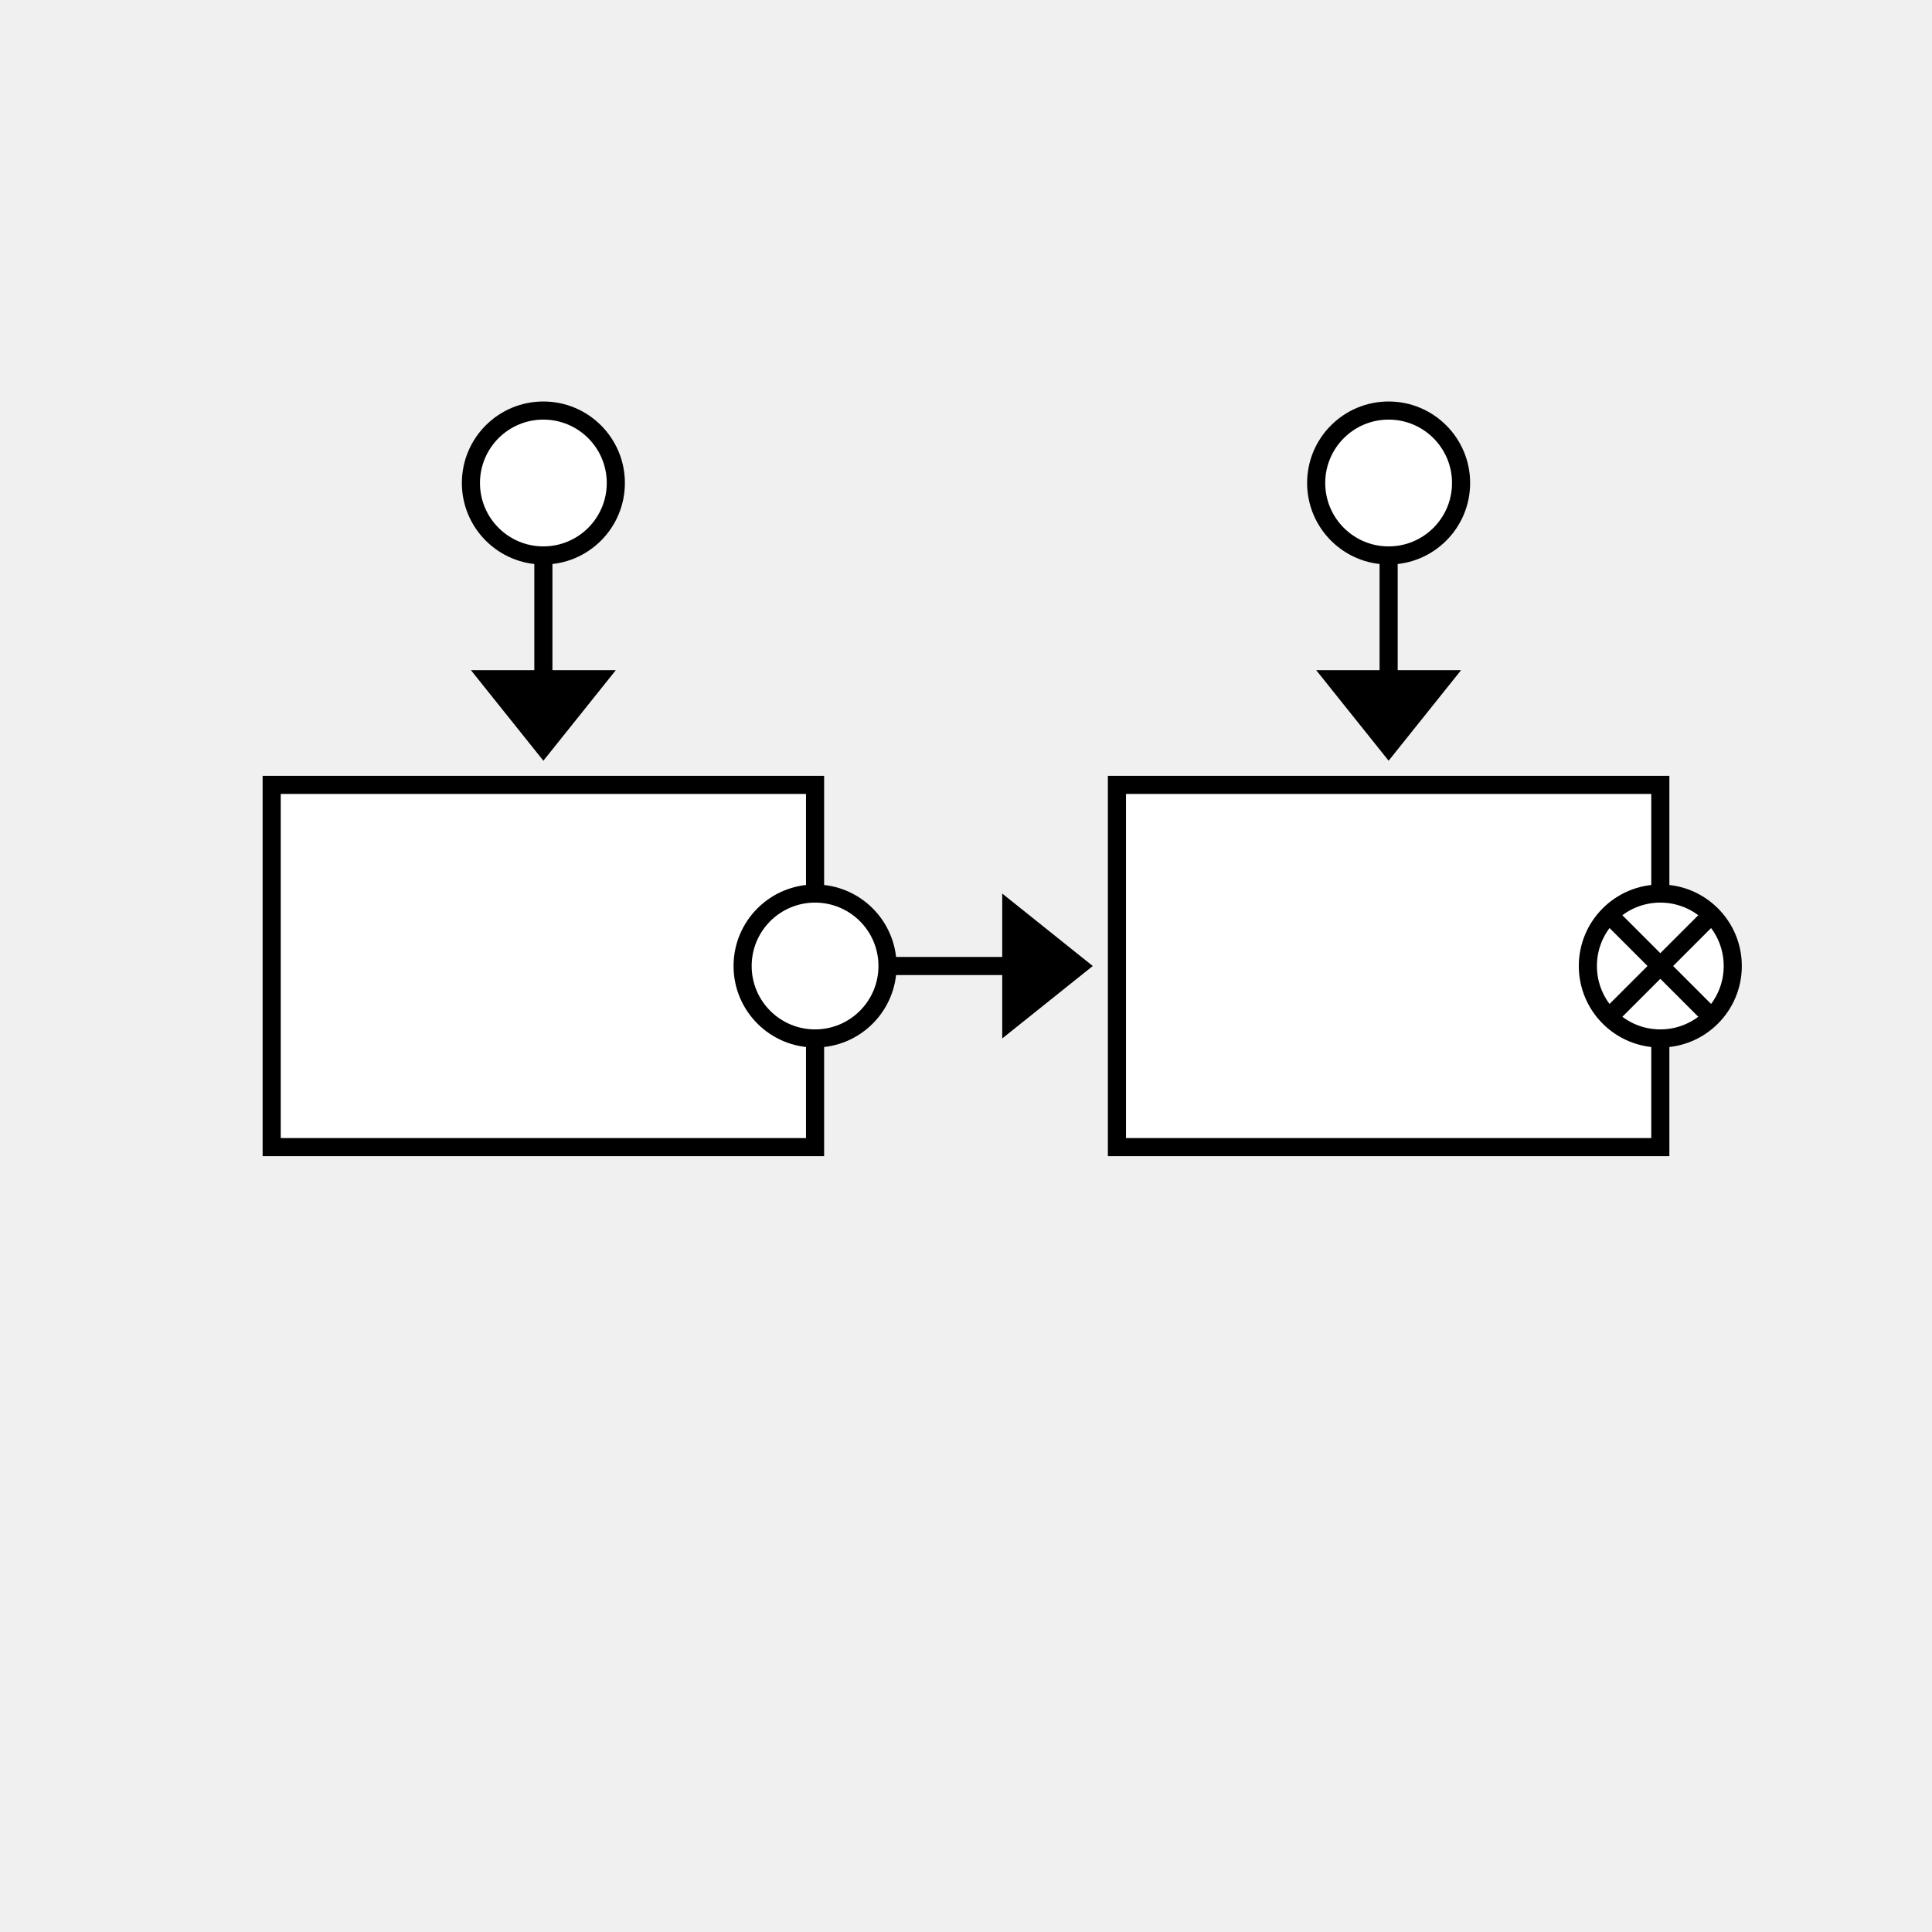
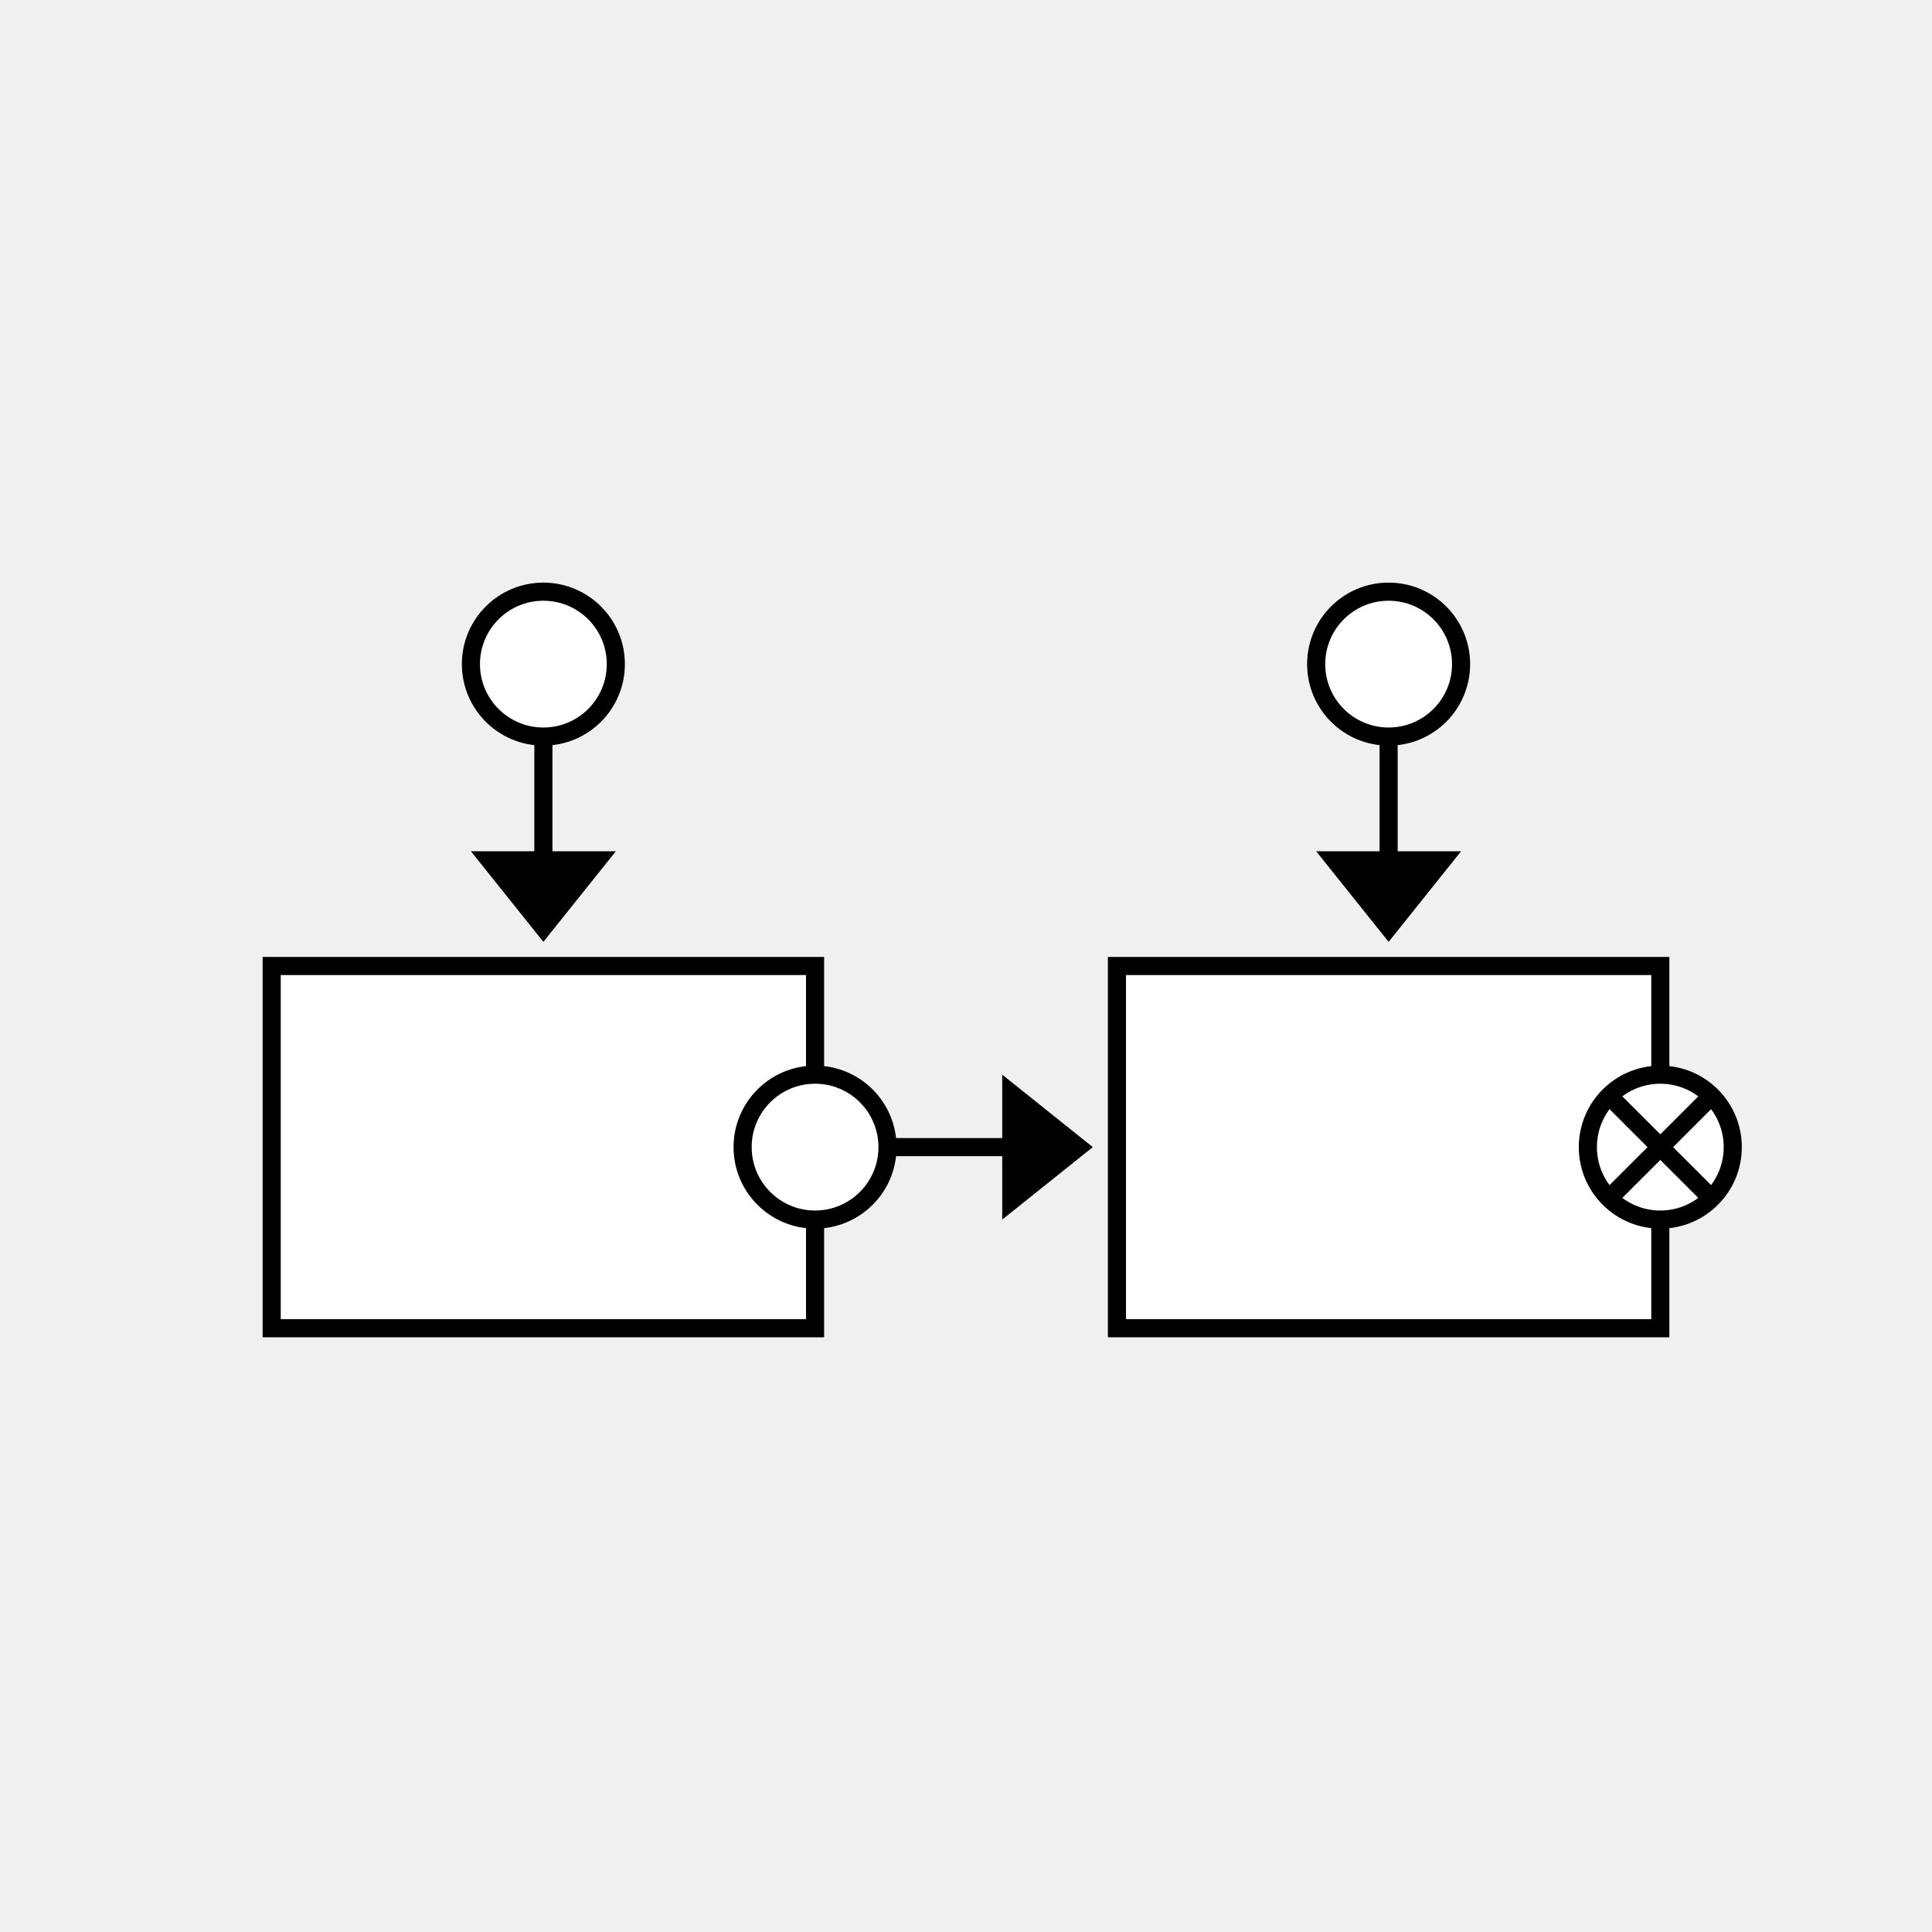
<svg xmlns="http://www.w3.org/2000/svg" xmlns:xlink="http://www.w3.org/1999/xlink" viewBox="0 0 320 320">
  <defs>
    <marker id="dsv-node-pointer-circle" markerWidth="50" markerHeight="50" refX="10" refY="10" orient="auto">
      <circle r="4" cx="10" cy="10" fill="#fff" stroke="#000" />
    </marker>
    <marker id="dsv-node-pointer-arrow" markerWidth="13" markerHeight="13" refX="4" refY="6" orient="auto">
      <polygon points="1,2 6,6 1,10" fill="#000" />
    </marker>
    <rect id="dsv-node" x="-45" y="-30" width="90" height="60" fill="#fff" stroke="#000" stroke-width="3 " />
  </defs>
-   <use xlink:href="#dsv-node" x="90" y="160" />
-   <use xlink:href="#dsv-node" x="230" y="160" />
-   <polyline id="dsv-front-next-pointer" points="135,160 175,160" fill="none" stroke="#000" stroke-width="3" marker-start="url(#dsv-node-pointer-circle)" marker-end="url(#dsv-node-pointer-arrow)" />
-   <polyline id="dsv-front-pointer" points="90,80 90,120" fill="none" stroke="#000" stroke-width="3" marker-start="url(#dsv-node-pointer-circle)" marker-end="url(#dsv-node-pointer-arrow)" />
-   <polyline id="dsv-rear-pointer" points="230,80 230,120" fill="none" stroke="#000" stroke-width="3" marker-start="url(#dsv-node-pointer-circle)" marker-end="url(#dsv-node-pointer-arrow)" />
-   <circle id="dsv-rear-next-pointer" r="12" cx="275" cy="160" fill="#fff" stroke="#000" stroke-width="3" />
-   <path id="dsv-null" d="M 266.515,168.485 L 283.485,151.515 M 266.515,151.515 L 283.485,168.485" fill="none" stroke="#000" stroke-width="3" />
+   <use xlink:href="#dsv-node" x="90" y="190" />
+   <use xlink:href="#dsv-node" x="230" y="190" />
+   <polyline id="dsv-front-next-pointer" points="135,190 175,190" fill="none" stroke="#000" stroke-width="3" marker-start="url(#dsv-node-pointer-circle)" marker-end="url(#dsv-node-pointer-arrow)" />
+   <polyline id="dsv-front-pointer" points="90,110 90,150" fill="none" stroke="#000" stroke-width="3" marker-start="url(#dsv-node-pointer-circle)" marker-end="url(#dsv-node-pointer-arrow)" />
+   <polyline id="dsv-rear-pointer" points="230,110 230,150" fill="none" stroke="#000" stroke-width="3" marker-start="url(#dsv-node-pointer-circle)" marker-end="url(#dsv-node-pointer-arrow)" />
+   <circle id="dsv-rear-next-pointer" r="12" cx="275" cy="190" fill="#fff" stroke="#000" stroke-width="3" />
+   <path id="dsv-null" d="M 266.515,198.485 L 283.485,181.515 M 266.515,181.515 L 283.485,198.485" fill="none" stroke="#000" stroke-width="3" />
</svg>
